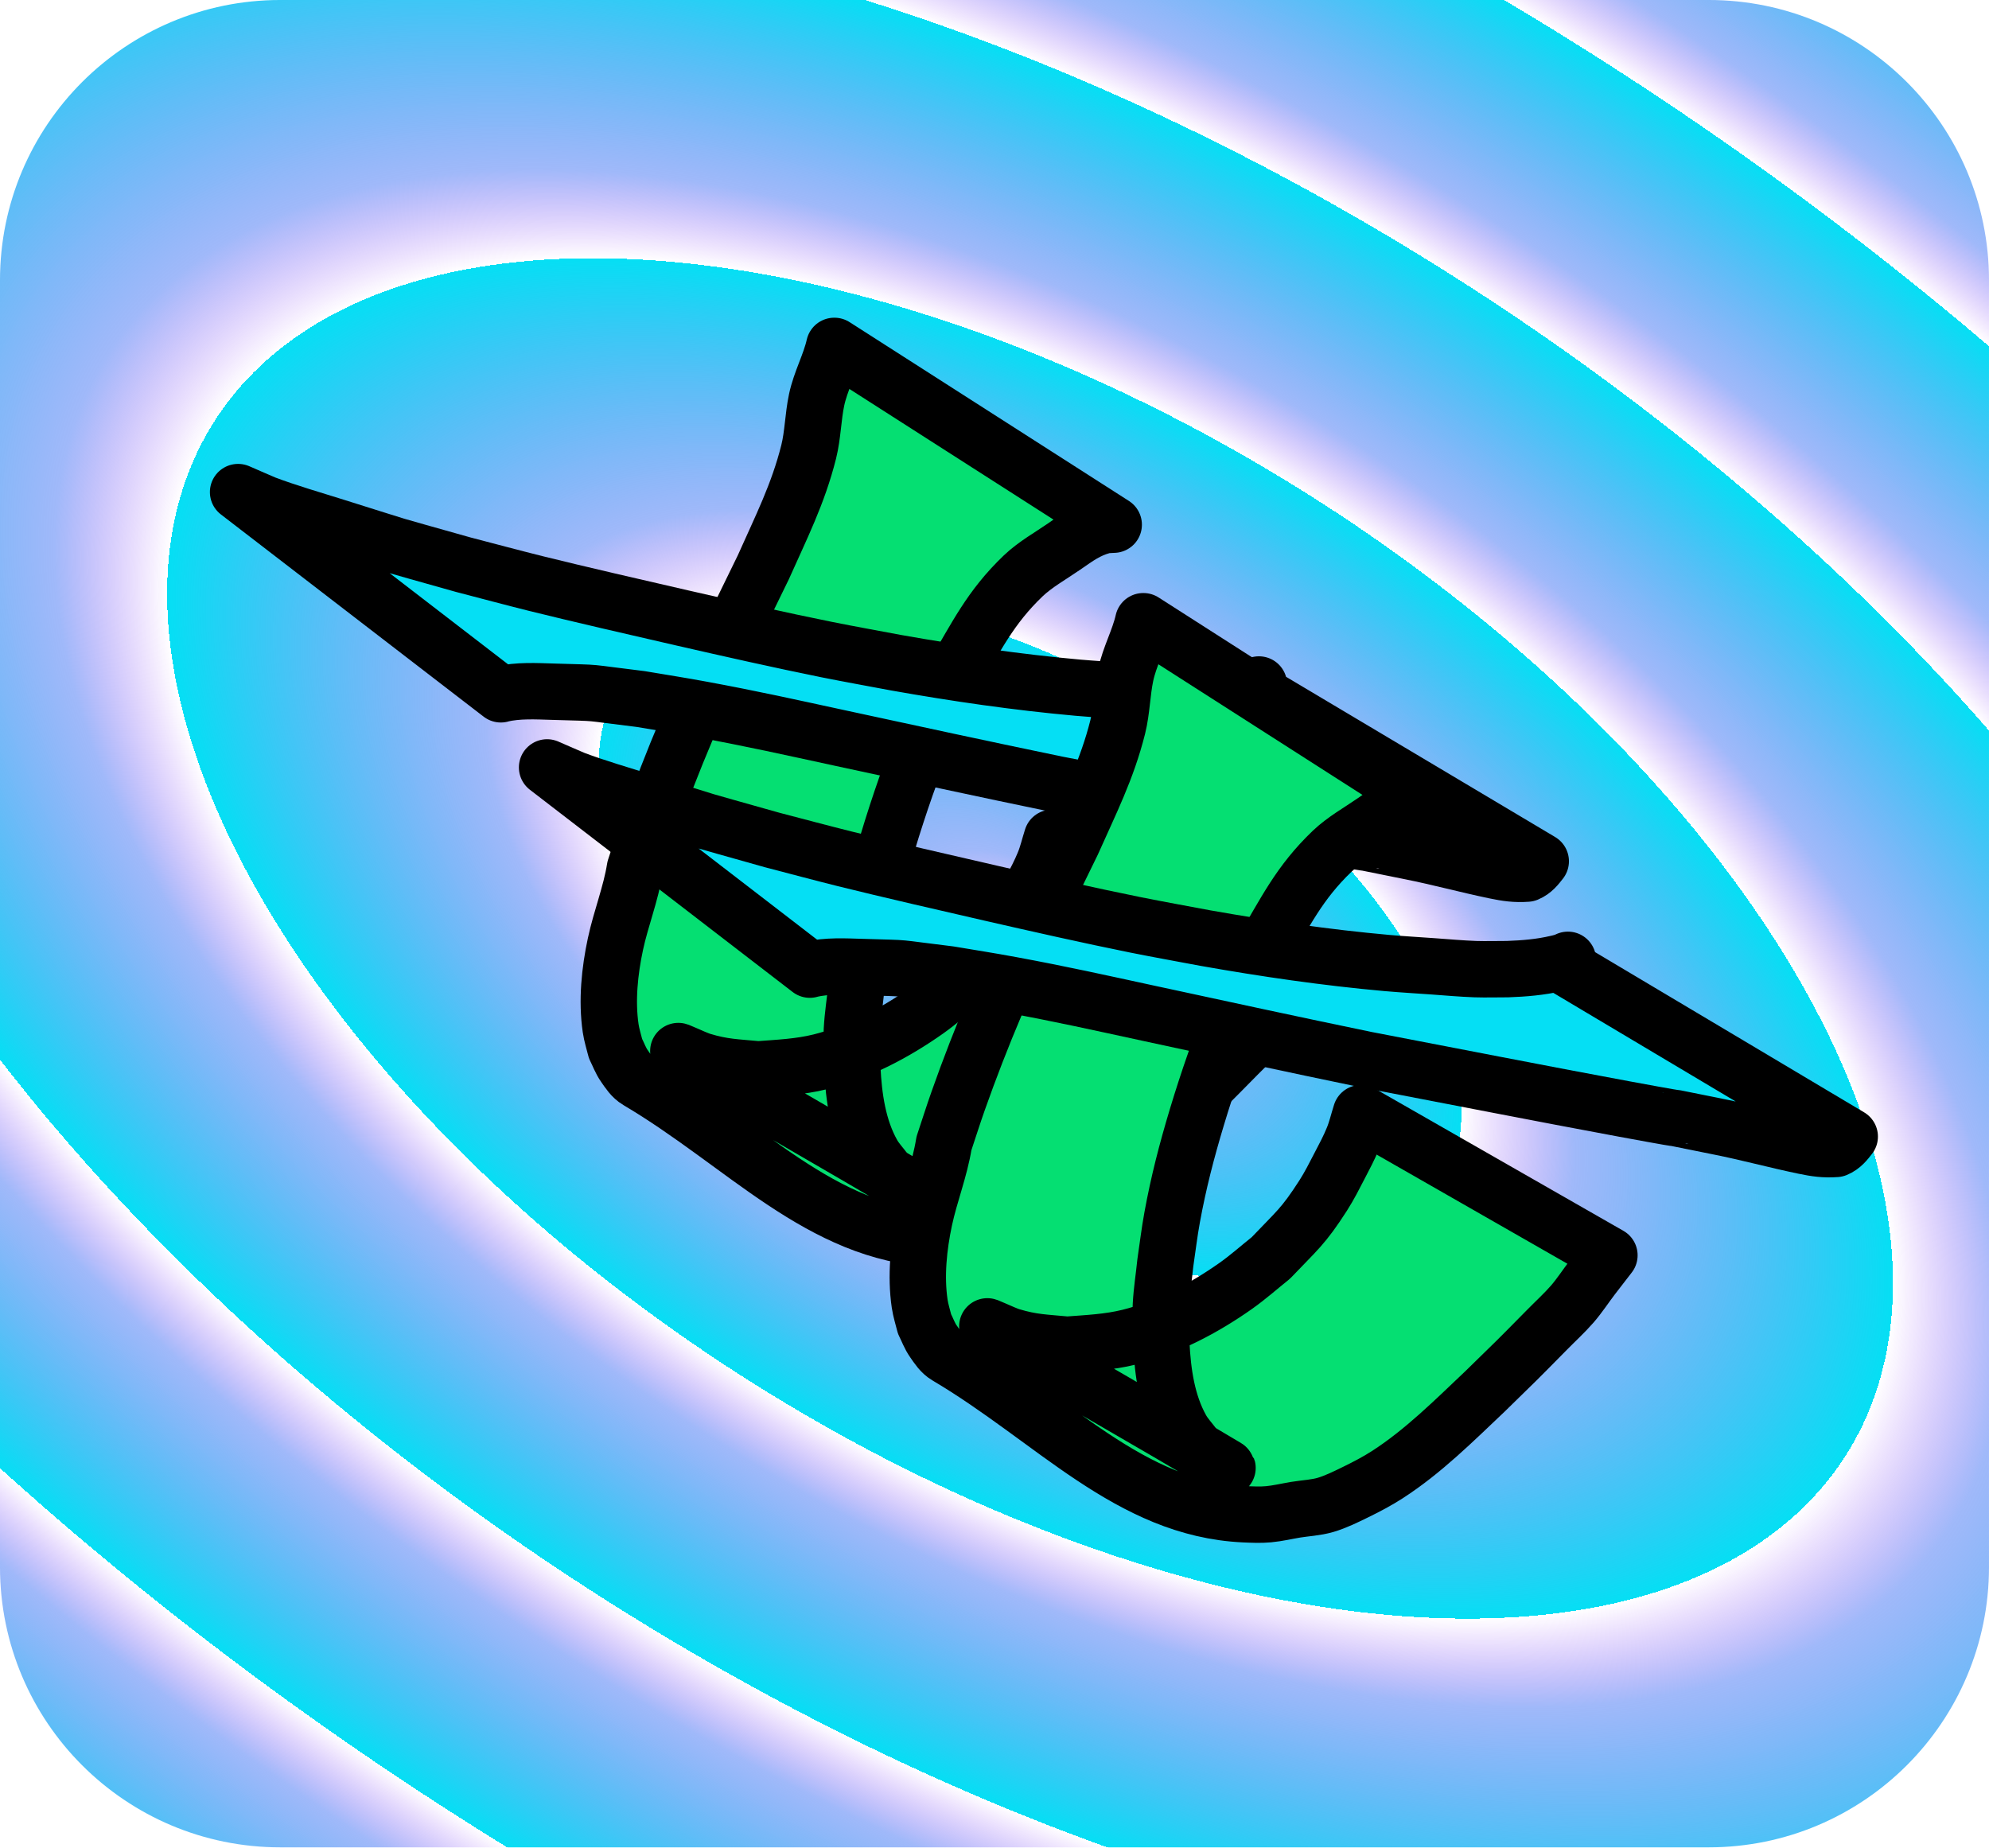
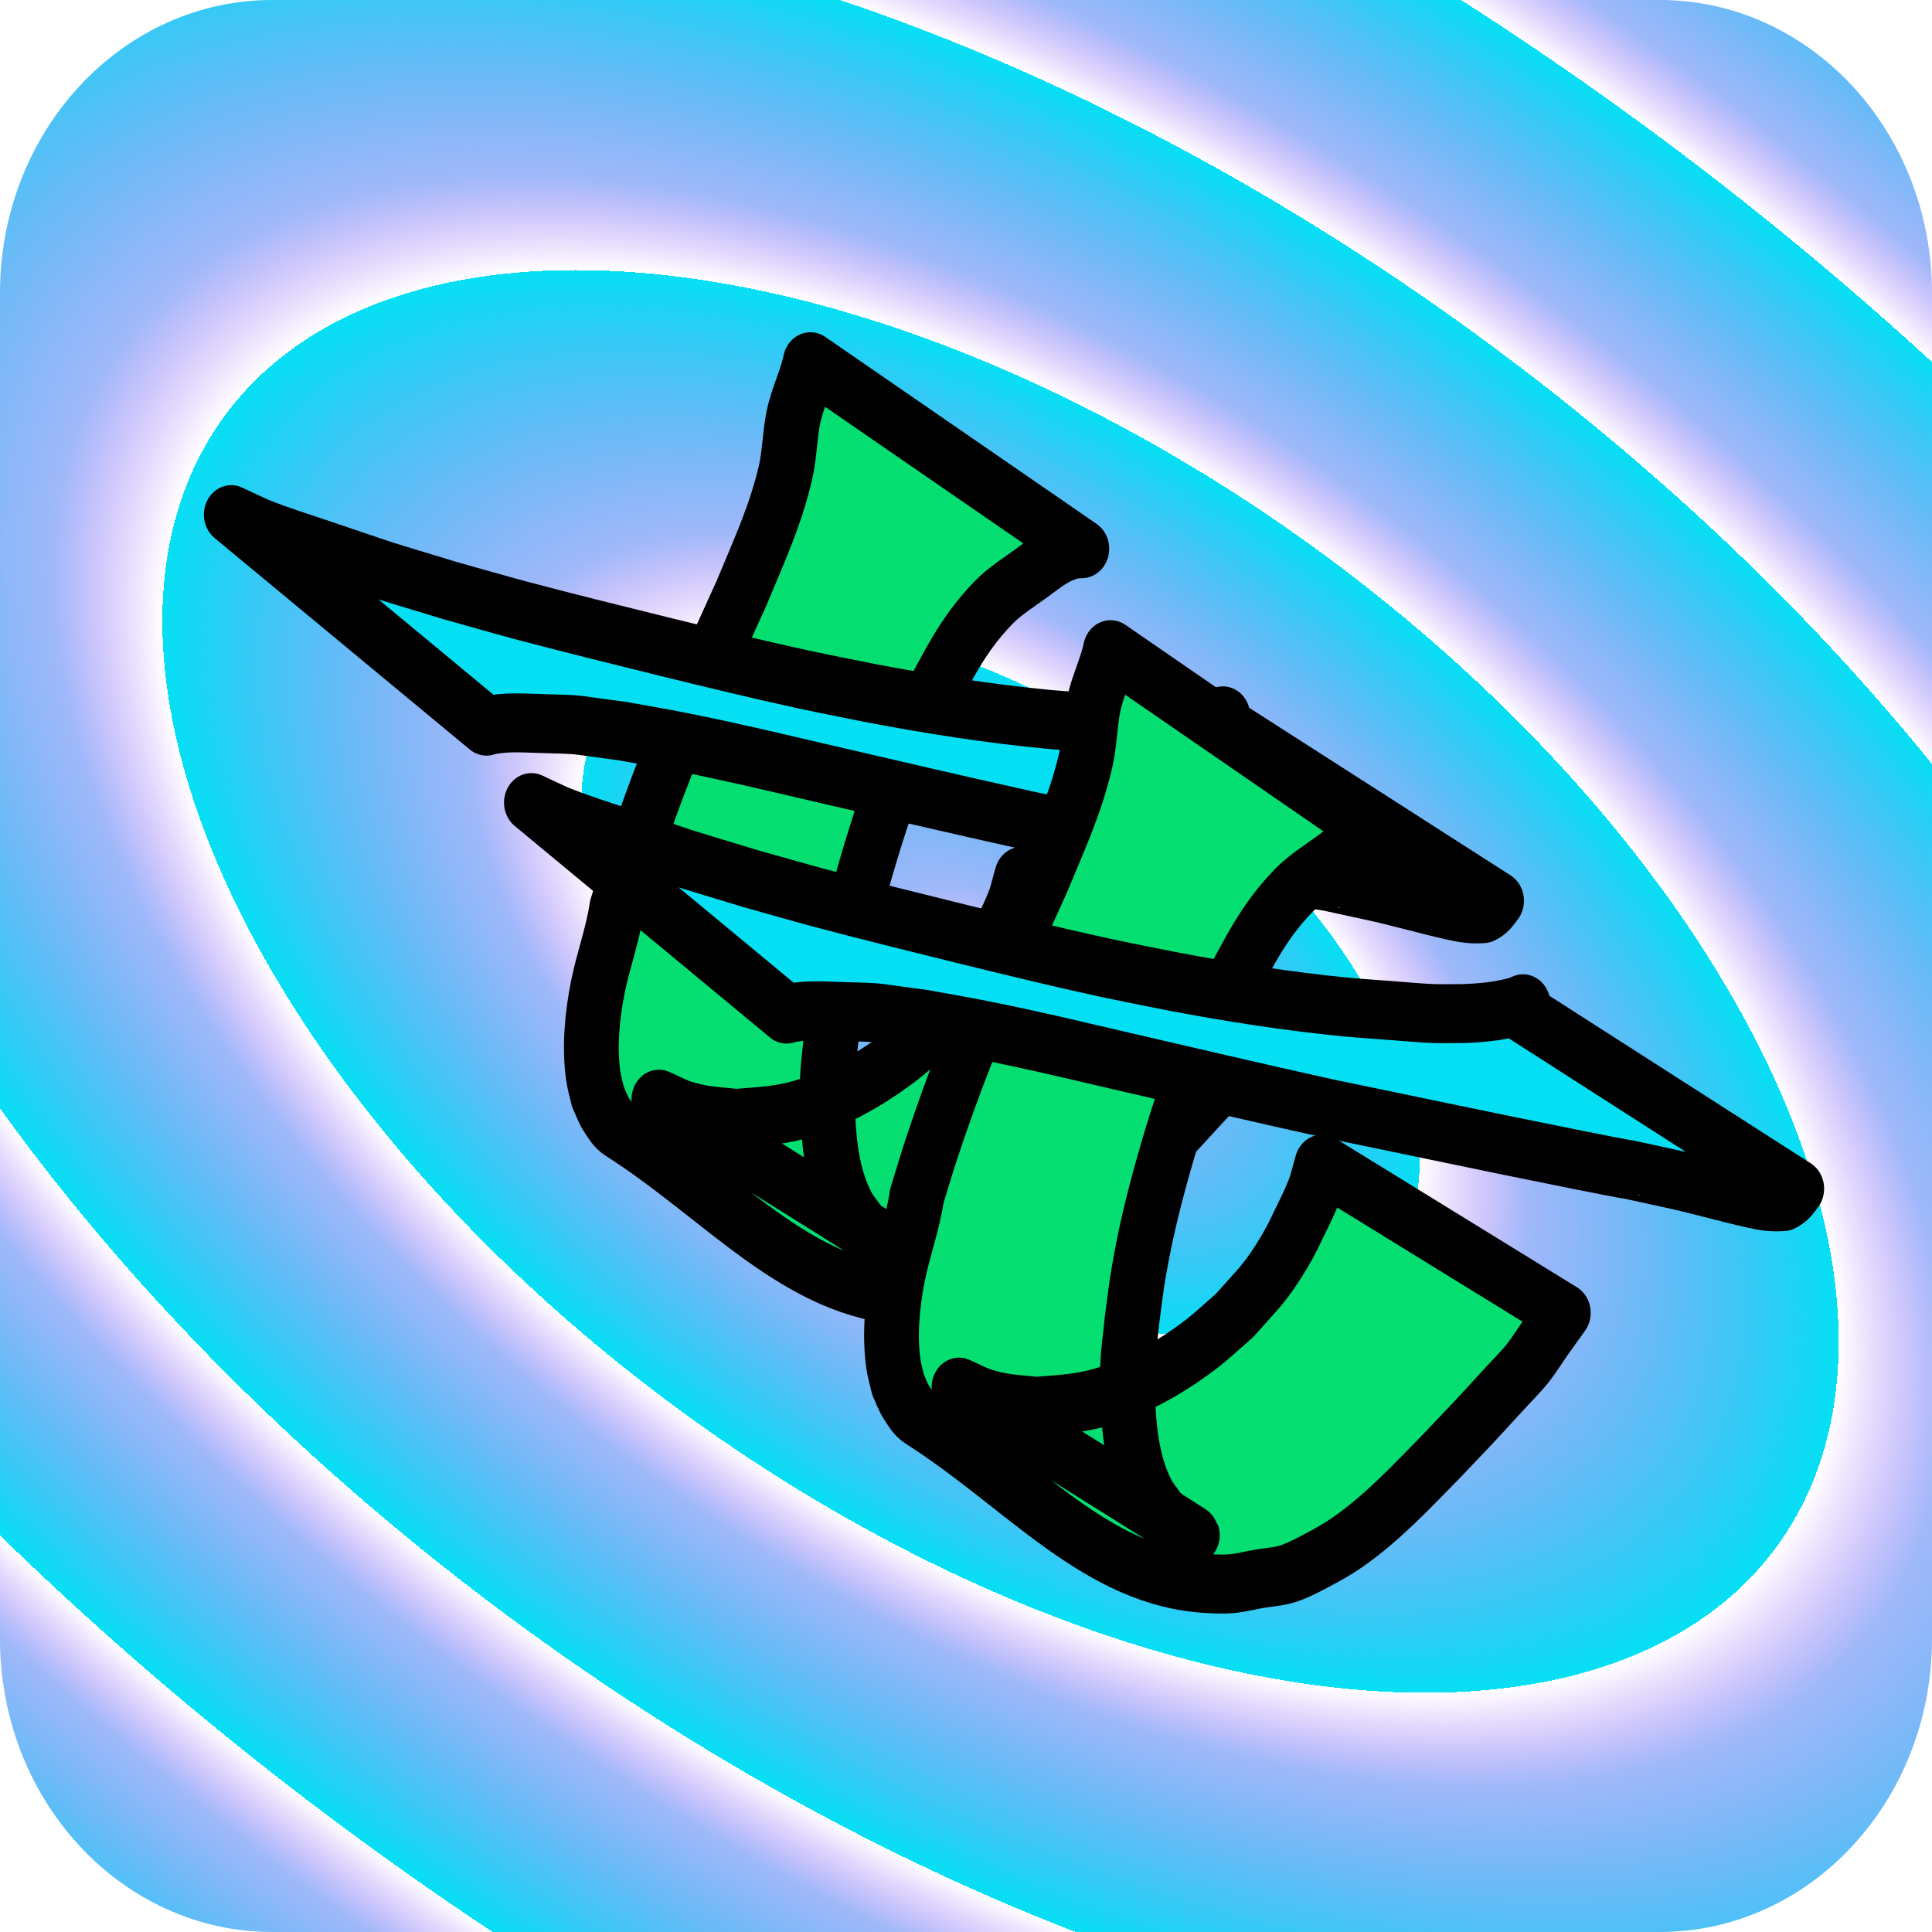
- <svg xmlns="http://www.w3.org/2000/svg" xmlns:xlink="http://www.w3.org/1999/xlink" width="190.704mm" height="177.14mm" viewBox="0 0 190.704 177.14" version="1.1" id="svg4355">
+ <svg xmlns="http://www.w3.org/2000/svg" xmlns:xlink="http://www.w3.org/1999/xlink" width="264.583mm" height="264.583mm" viewBox="0 0 264.583 264.583" version="1.1" id="svg4355">
  <defs id="defs4352">
    <linearGradient id="linearGradient9324">
      <stop style="stop-color:#7b05f4;stop-opacity:0;" offset="0" id="stop9318" />
      <stop style="stop-color:#4072f4;stop-opacity:0.498;" offset="0.261" id="stop9320" />
      <stop style="stop-color:#05dff4;stop-opacity:1;" offset="1" id="stop9322" />
    </linearGradient>
    <radialGradient xlink:href="#linearGradient9324" id="radialGradient5818-3-1-1" cx="108.309" cy="88.21" fx="108.309" fy="88.21" r="89.697" gradientTransform="matrix(0.1662645,0.1020826,-0.05249994,0.09203832,92.3096,95.01157)" gradientUnits="userSpaceOnUse" spreadMethod="repeat" />
  </defs>
-   <g id="layer1" transform="translate(-11.09111,-7.777104)">
-     <g id="g13571" transform="matrix(2.644988,0,0,2.644988,-169.689,-204.262)">
+   <g id="layer1" transform="translate(-11.09111,-7.777107)">
+     <g id="g13571" transform="matrix(3.669664,0,0,3.950656,-239.7237,-308.9327)">
      <rect style="fill:url(#radialGradient5818-3-1-1);fill-opacity:1;stroke:none;stroke-width:0.294;stroke-linejoin:round" id="rect4624-0-9-5" width="72.1" height="66.972" x="68.348" y="80.166" ry="10.162" />
      <g id="g4510-1-5-4" transform="matrix(3.045923,0,0,3.045923,-81.42782,-315.9655)">
        <path style="fill:#05df72;fill-opacity:1;stroke:#000000;stroke-width:0.671;stroke-linejoin:round" id="path3044-7-3-1-0-4-3-9-9" d="m 59.101,134.17 c -0.05,0.221 -0.163,0.42 -0.21,0.643 -0.043,0.204 -0.044,0.415 -0.094,0.617 -0.127,0.506 -0.329,0.9 -0.54,1.375 -0.109,0.224 -0.219,0.448 -0.328,0.672 -0.261,0.537 -0.356,0.717 -0.587,1.259 -0.154,0.362 -0.312,0.769 -0.443,1.141 -0.06,0.169 -0.113,0.339 -0.17,0.509 -0.049,0.308 -0.167,0.599 -0.232,0.903 -0.069,0.322 -0.105,0.674 -0.057,1.002 0.012,0.082 0.038,0.162 0.058,0.243 0.035,0.069 0.061,0.144 0.106,0.207 0.045,0.065 0.091,0.137 0.16,0.177 1.271,0.752 2.172,1.817 3.538,1.881 0.097,0.004 0.194,0.009 0.29,0 0.109,-0.01 0.216,-0.036 0.324,-0.054 0.118,-0.019 0.239,-0.024 0.353,-0.057 0.125,-0.037 0.243,-0.096 0.36,-0.153 0.129,-0.063 0.257,-0.13 0.378,-0.208 0.429,-0.277 0.793,-0.642 1.162,-0.991 0.425,-0.416 0.328,-0.317 0.733,-0.728 0.102,-0.104 0.21,-0.202 0.306,-0.312 0.086,-0.1 0.158,-0.211 0.238,-0.316 0.067,-0.088 0.135,-0.175 0.203,-0.263 0,0 -2.957,-1.692 -2.957,-1.692 v 0 c -0.032,0.1 -0.055,0.202 -0.095,0.299 -0.046,0.113 -0.103,0.22 -0.159,0.327 -0.062,0.12 -0.123,0.241 -0.196,0.355 -0.239,0.372 -0.312,0.416 -0.623,0.743 -0.138,0.11 -0.27,0.228 -0.414,0.33 -0.379,0.268 -0.817,0.499 -1.27,0.612 -0.246,0.061 -0.488,0.071 -0.739,0.09 -0.27,-0.026 -0.414,-0.025 -0.669,-0.102 -0.092,-0.028 -0.35,-0.155 -0.268,-0.105 0.936,0.569 1.893,1.103 2.833,1.665 0.063,0.038 -0.14,-0.051 -0.202,-0.091 -0.065,-0.042 -0.118,-0.101 -0.177,-0.152 -0.052,-0.07 -0.114,-0.135 -0.157,-0.212 -0.172,-0.307 -0.223,-0.672 -0.24,-1.017 -0.008,-0.152 -0.013,-0.305 -0.005,-0.457 0.009,-0.169 0.036,-0.336 0.053,-0.504 0.027,-0.18 0.048,-0.362 0.081,-0.541 0.076,-0.416 0.173,-0.79 0.295,-1.195 0.125,-0.415 0.293,-0.907 0.463,-1.305 0.097,-0.227 0.21,-0.447 0.315,-0.67 0.274,-0.461 0.439,-0.812 0.831,-1.187 0.145,-0.138 0.323,-0.236 0.488,-0.35 0.162,-0.112 0.275,-0.197 0.461,-0.248 0.042,-0.011 0.086,-0.008 0.129,-0.012 0,0 -3.324,-2.128 -3.324,-2.128 z" />
        <path style="fill:#05dff4;fill-opacity:1;stroke:#000000;stroke-width:0.671;stroke-linejoin:round" id="path3050-2-7-8-2-9-8-0-0" d="m 55.135,138.315 c 0.206,-0.048 0.415,-0.035 0.624,-0.029 0.619,0.019 0.314,-9e-5 1.037,0.087 0.243,0.041 0.487,0.079 0.729,0.124 0.616,0.114 1.033,0.208 1.648,0.341 0.86,0.186 1.719,0.372 2.58,0.55 1.025,0.196 2.049,0.398 3.074,0.588 1.174,0.217 0.056,-0.003 1.132,0.213 0.337,0.067 0.669,0.158 1.006,0.228 0.139,0.029 0.242,0.044 0.381,0.034 0.073,-0.03 0.117,-0.088 0.163,-0.147 0,0 -3.412,-2.032 -3.412,-2.032 v 0 c 0.019,-0.024 0.039,-0.047 0.058,-0.072 -0.042,0.021 -0.089,0.033 -0.135,0.043 -0.192,0.045 -0.388,0.061 -0.584,0.068 -0.127,-2.4e-4 -0.255,0.004 -0.382,0 -0.166,-0.006 -0.332,-0.021 -0.499,-0.033 -0.185,-0.013 -0.37,-0.024 -0.555,-0.04 -0.725,-0.065 -1.445,-0.17 -2.162,-0.297 -0.275,-0.052 -0.551,-0.101 -0.825,-0.156 -0.55,-0.111 -1.179,-0.253 -1.725,-0.378 -0.49,-0.112 -1.253,-0.288 -1.74,-0.409 -0.288,-0.072 -0.575,-0.149 -0.863,-0.224 -1.092,-0.309 -0.512,-0.137 -1.525,-0.454 -0.252,-0.079 -0.574,-0.173 -0.828,-0.269 -0.031,-0.012 -0.261,-0.113 -0.326,-0.141 0,0 3.127,2.407 3.127,2.407 z" />
        <g id="g4227-0-2-2" transform="translate(-88.31864,-51.78705)">
          <path style="fill:#05df72;fill-opacity:1;stroke:#000000;stroke-width:0.671;stroke-linejoin:round" id="path3044-7-7-2-6-0-7-0-3-0" d="m 151.097,189.234 c -0.05,0.221 -0.163,0.42 -0.21,0.643 -0.043,0.204 -0.044,0.415 -0.094,0.617 -0.127,0.506 -0.329,0.9 -0.54,1.375 -0.109,0.224 -0.219,0.448 -0.328,0.672 -0.261,0.537 -0.356,0.717 -0.587,1.259 -0.154,0.362 -0.312,0.769 -0.443,1.141 -0.06,0.169 -0.113,0.339 -0.17,0.509 -0.049,0.308 -0.167,0.599 -0.232,0.903 -0.069,0.322 -0.105,0.674 -0.057,1.002 0.012,0.082 0.038,0.162 0.058,0.243 0.035,0.069 0.061,0.144 0.106,0.207 0.045,0.065 0.091,0.137 0.16,0.177 1.271,0.752 2.172,1.817 3.538,1.881 0.097,0.004 0.194,0.009 0.29,0 0.109,-0.01 0.216,-0.036 0.324,-0.054 0.118,-0.019 0.239,-0.024 0.353,-0.057 0.125,-0.037 0.243,-0.096 0.36,-0.153 0.129,-0.063 0.257,-0.13 0.378,-0.208 0.429,-0.277 0.793,-0.642 1.162,-0.991 0.425,-0.416 0.328,-0.317 0.733,-0.728 0.102,-0.104 0.21,-0.202 0.306,-0.312 0.086,-0.1 0.158,-0.211 0.238,-0.316 0.067,-0.088 0.135,-0.175 0.203,-0.263 0,0 -2.957,-1.692 -2.957,-1.692 v 0 c -0.032,0.1 -0.055,0.202 -0.095,0.299 -0.046,0.113 -0.103,0.22 -0.159,0.327 -0.062,0.12 -0.123,0.241 -0.196,0.355 -0.239,0.372 -0.312,0.416 -0.623,0.743 -0.138,0.11 -0.27,0.228 -0.414,0.33 -0.379,0.268 -0.817,0.499 -1.27,0.612 -0.246,0.061 -0.488,0.071 -0.739,0.09 -0.27,-0.026 -0.414,-0.025 -0.669,-0.102 -0.092,-0.028 -0.35,-0.155 -0.268,-0.105 0.936,0.569 1.893,1.103 2.833,1.665 0.063,0.038 -0.14,-0.051 -0.202,-0.091 -0.065,-0.042 -0.118,-0.101 -0.177,-0.152 -0.052,-0.07 -0.114,-0.135 -0.157,-0.212 -0.172,-0.307 -0.223,-0.672 -0.24,-1.017 -0.008,-0.152 -0.013,-0.305 -0.005,-0.457 0.009,-0.169 0.036,-0.336 0.053,-0.504 0.027,-0.18 0.048,-0.362 0.081,-0.541 0.076,-0.416 0.173,-0.79 0.295,-1.195 0.125,-0.415 0.293,-0.907 0.463,-1.305 0.097,-0.227 0.21,-0.447 0.315,-0.67 0.274,-0.461 0.439,-0.812 0.831,-1.187 0.145,-0.138 0.323,-0.236 0.488,-0.35 0.162,-0.112 0.275,-0.197 0.461,-0.248 0.042,-0.011 0.086,-0.008 0.129,-0.012 0,0 -3.324,-2.128 -3.324,-2.128 z" />
          <path style="fill:#05dff4;fill-opacity:1;stroke:#000000;stroke-width:0.671;stroke-linejoin:round" id="path3050-2-6-6-0-4-7-9-5-3" d="m 147.131,193.379 c 0.206,-0.048 0.415,-0.035 0.624,-0.029 0.619,0.019 0.314,-8e-5 1.037,0.087 0.243,0.041 0.487,0.079 0.729,0.124 0.616,0.114 1.033,0.208 1.648,0.341 0.86,0.186 1.719,0.372 2.58,0.55 1.025,0.196 2.049,0.398 3.074,0.588 1.174,0.217 0.056,-0.003 1.132,0.213 0.337,0.067 0.669,0.158 1.006,0.228 0.139,0.029 0.242,0.044 0.381,0.034 0.073,-0.03 0.117,-0.088 0.163,-0.147 0,0 -3.412,-2.032 -3.412,-2.032 v 0 c 0.019,-0.024 0.039,-0.047 0.058,-0.072 -0.042,0.021 -0.089,0.033 -0.135,0.043 -0.192,0.045 -0.388,0.061 -0.584,0.068 -0.127,-2.4e-4 -0.255,0.004 -0.382,0 -0.166,-0.006 -0.332,-0.021 -0.499,-0.033 -0.185,-0.013 -0.37,-0.024 -0.555,-0.04 -0.725,-0.065 -1.445,-0.17 -2.162,-0.297 -0.275,-0.052 -0.551,-0.101 -0.825,-0.156 -0.55,-0.111 -1.179,-0.253 -1.725,-0.378 -0.49,-0.112 -1.253,-0.288 -1.74,-0.409 -0.288,-0.072 -0.575,-0.149 -0.863,-0.224 -1.092,-0.309 -0.512,-0.137 -1.525,-0.454 -0.252,-0.079 -0.574,-0.173 -0.828,-0.269 -0.031,-0.012 -0.261,-0.113 -0.326,-0.141 0,0 3.127,2.407 3.127,2.407 z" />
        </g>
      </g>
    </g>
  </g>
</svg>
